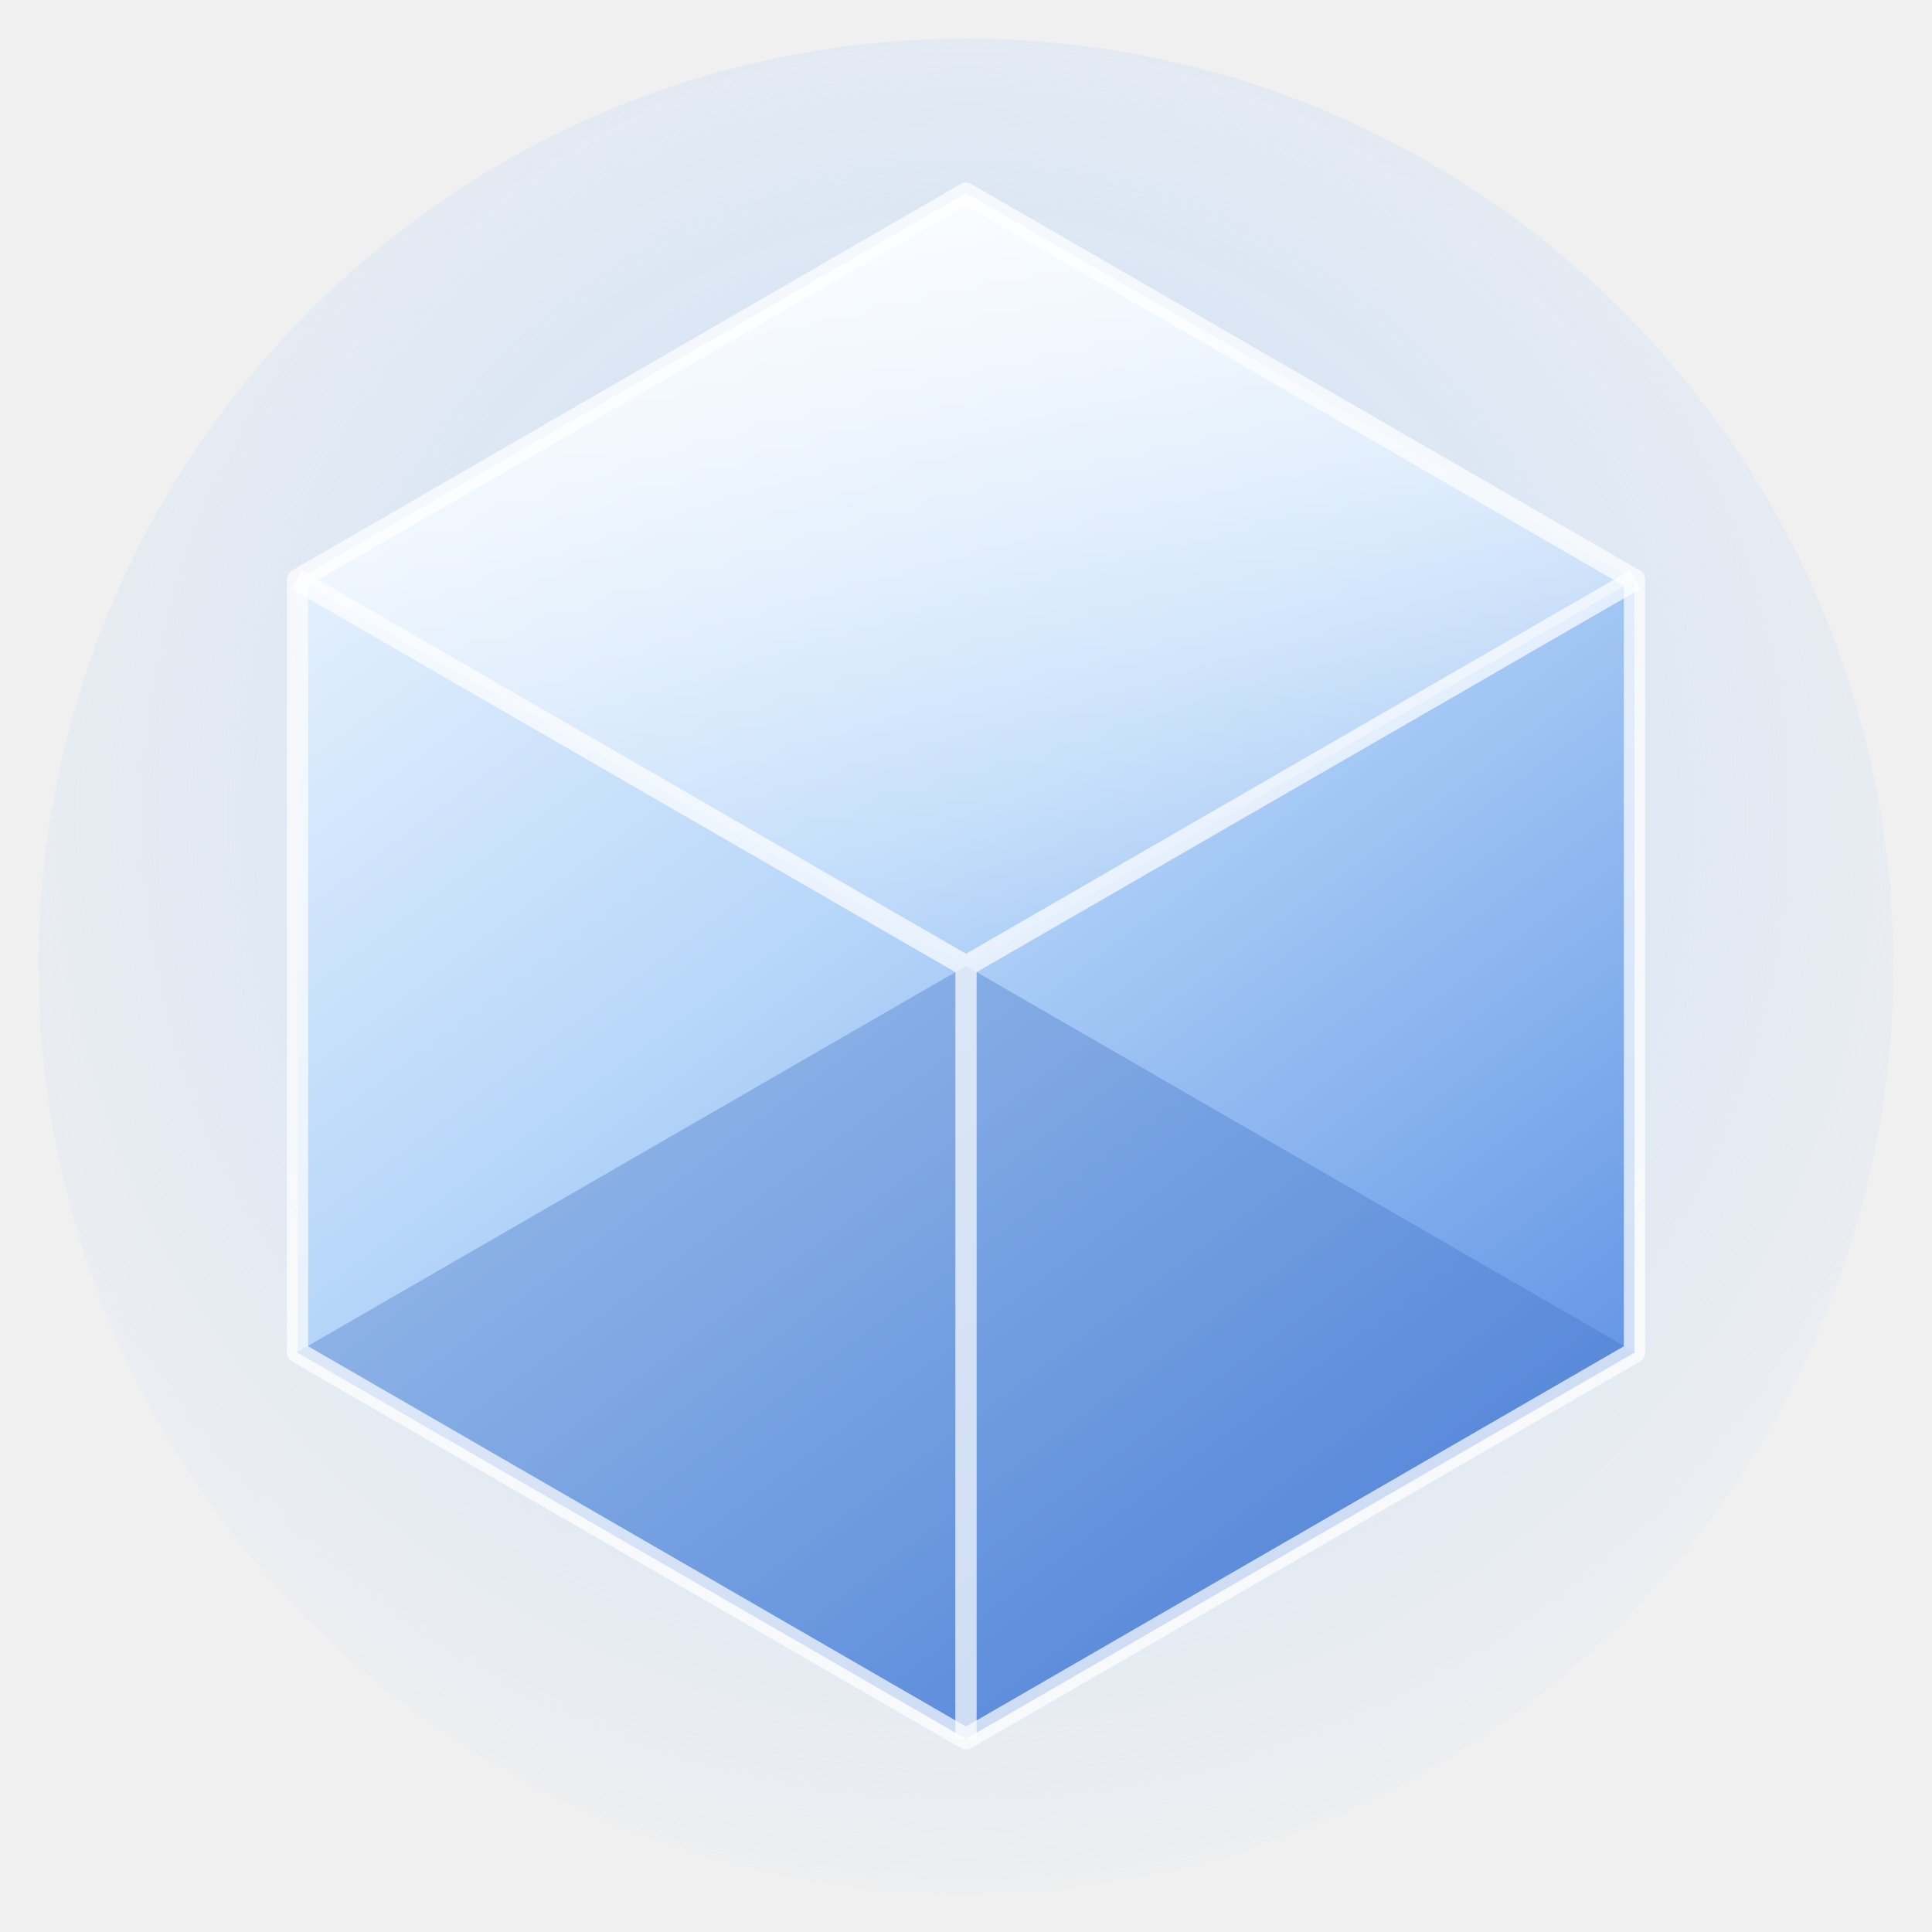
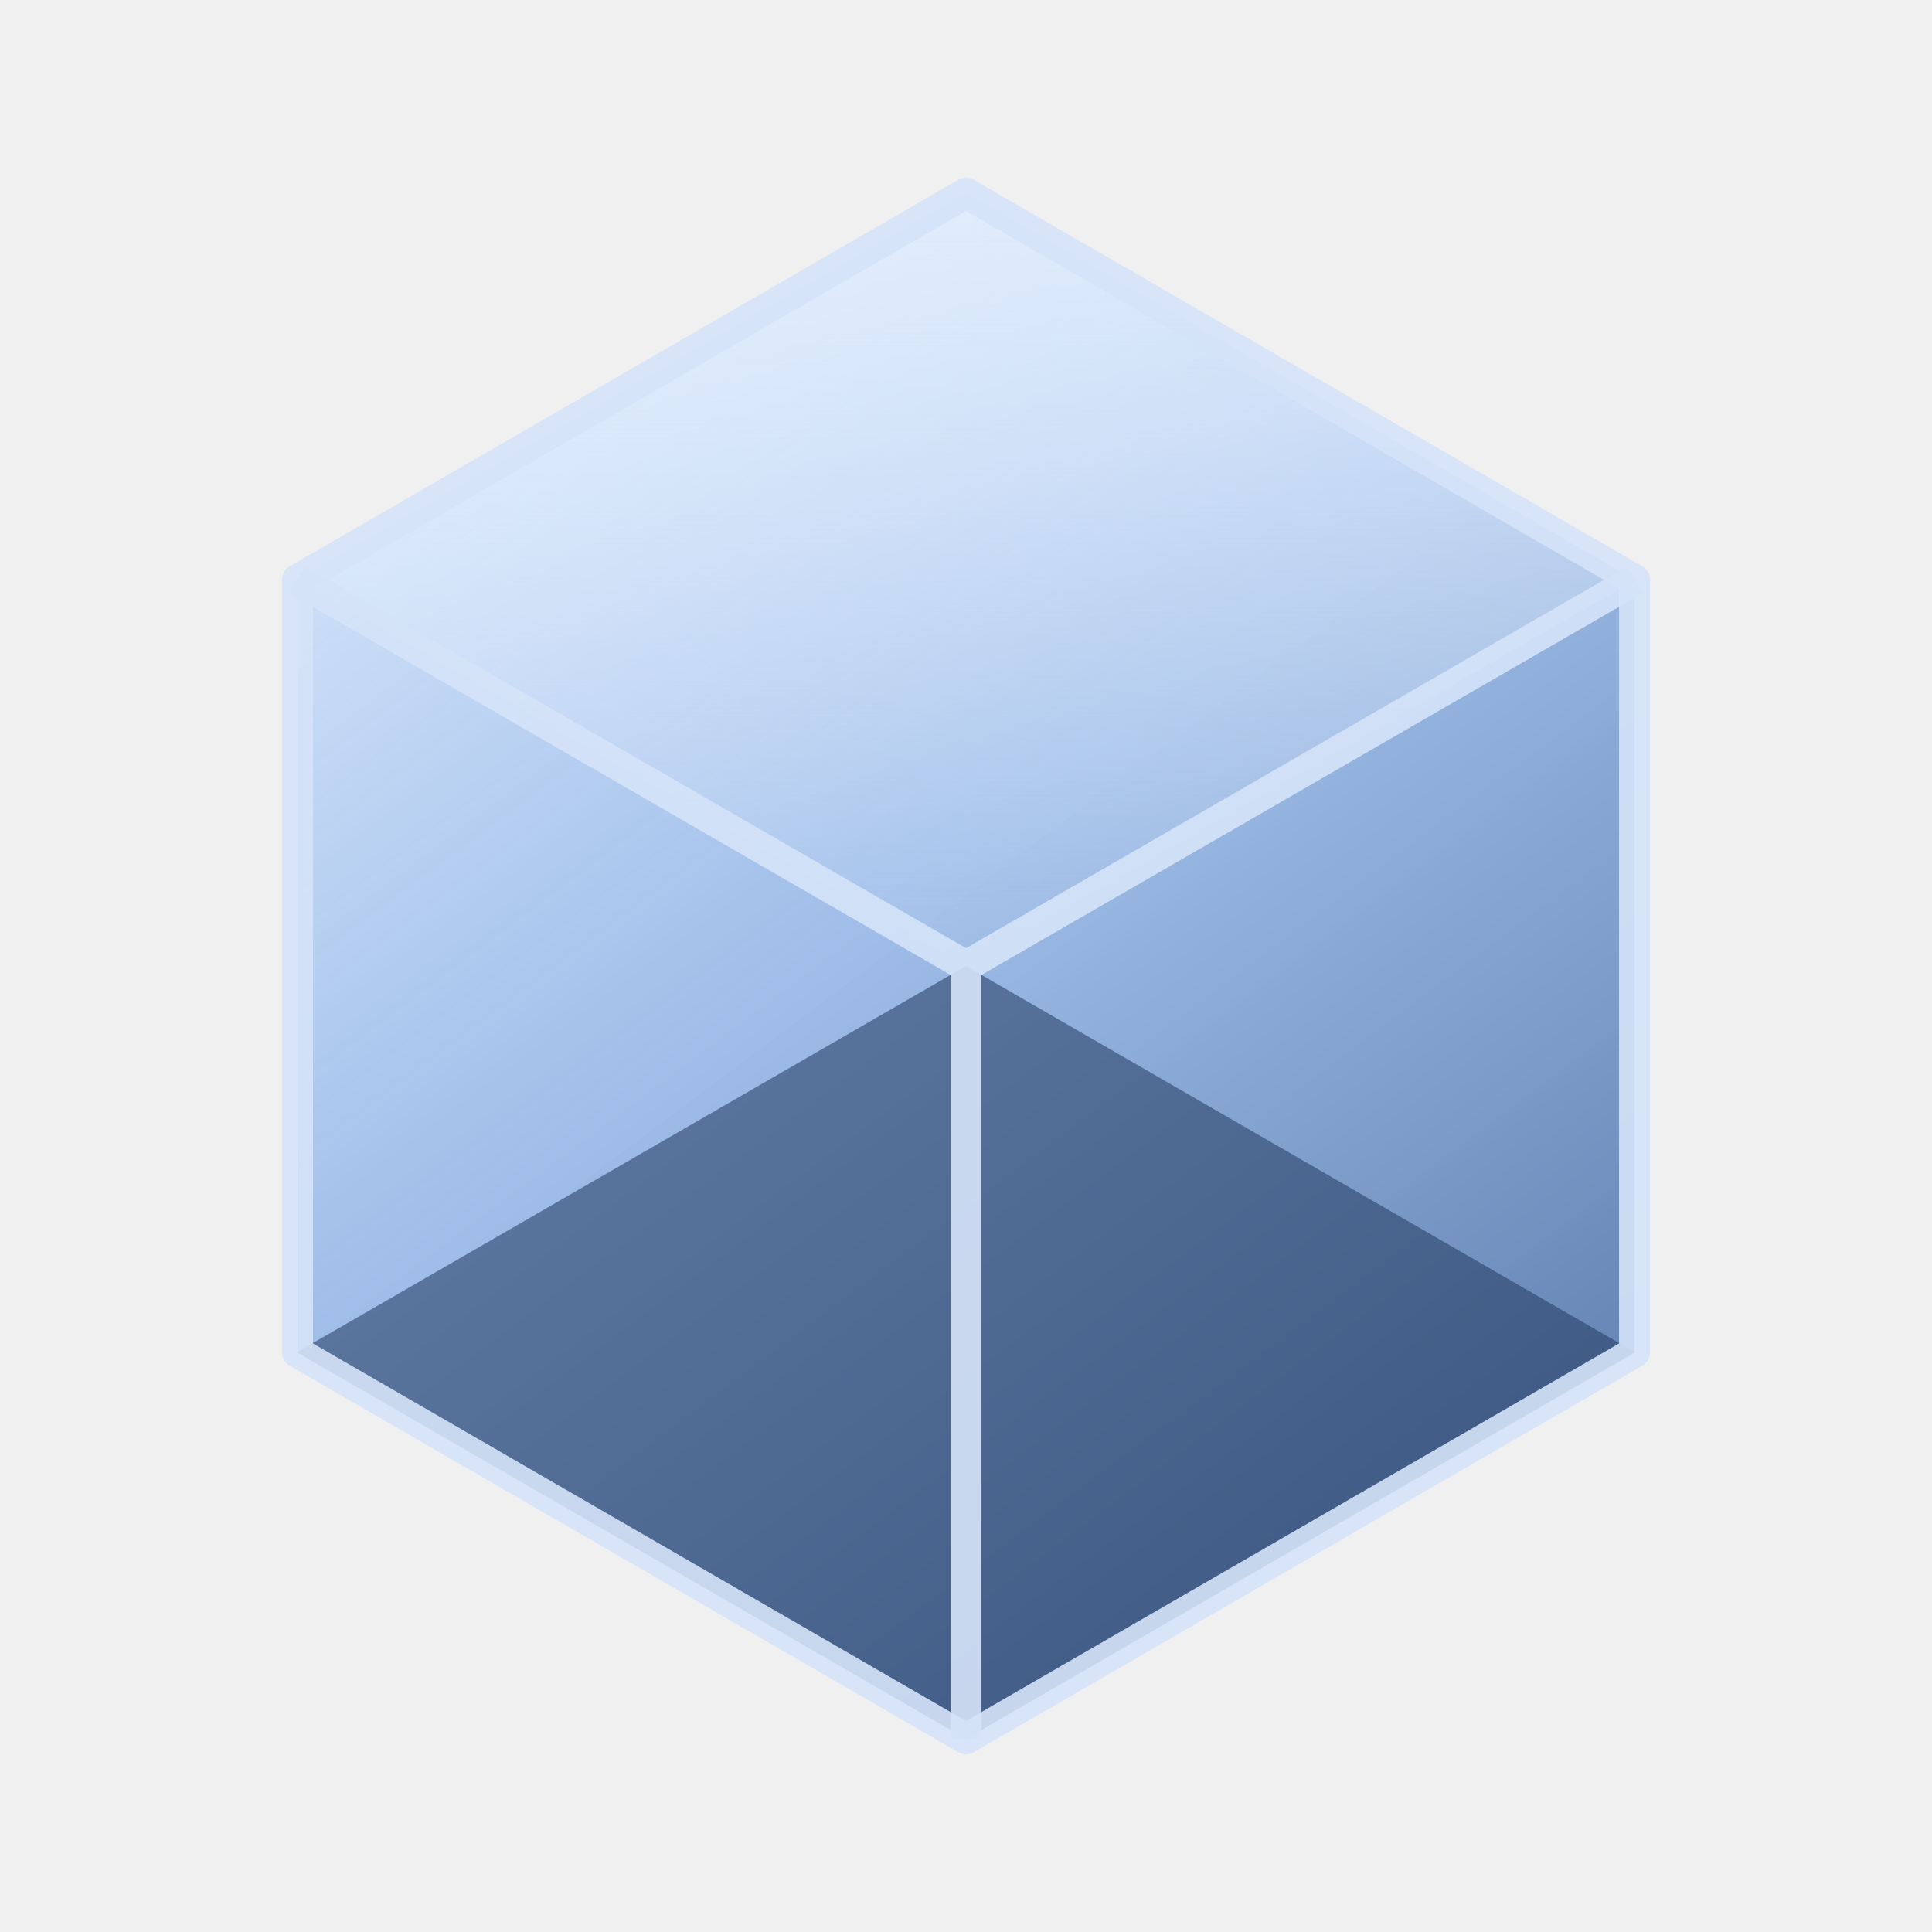
<svg xmlns="http://www.w3.org/2000/svg" viewBox="0 0 100 100">
  <defs>
-     <linearGradient id="gc1" x1="0.15" y1="0" x2="0.8" y2="1">
-       <stop offset="0" stop-color="#f2f8ff" />
-       <stop offset="0.45" stop-color="#b6d6f9" />
-       <stop offset="1" stop-color="#588ce3" />
+     <linearGradient id="gn1" x1="0.15" y1="0" x2="0.8" y2="1">
+       <stop offset="0" stop-color="#dcebff" stop-opacity="0.92" />
+       <stop offset="0.45" stop-color="#8fb4e8" stop-opacity="0.82" />
+       <stop offset="1" stop-color="#41669f" stop-opacity="0.85" />
    </linearGradient>
-     <linearGradient id="gc2" x1="0" y1="0" x2="0" y2="1">
-       <stop offset="0" stop-color="#ffffff" stop-opacity="0.85" />
-       <stop offset="1" stop-color="#ffffff" stop-opacity="0.05" />
+     <linearGradient id="gn2" x1="0" y1="0" x2="0" y2="1">
+       <stop offset="0" stop-color="#eaf3ff" stop-opacity="0.75" />
+       <stop offset="1" stop-color="#eaf3ff" stop-opacity="0.06" />
    </linearGradient>
-     <radialGradient id="gcGlow" cx="0.5" cy="0.42" r="0.62">
-       <stop offset="0" stop-color="#c4dcfa" stop-opacity="0.9" />
-       <stop offset="1" stop-color="#c4dcfa" stop-opacity="0" />
-     </radialGradient>
  </defs>
-   <circle cx="50" cy="50" r="48" fill="url(#gcGlow)" />
-   <polygon points="50,10 84.6,30 84.6,70 50,90 15.4,70 15.4,30" fill="url(#gc1)" />
-   <path d="M15.359,30 L50,10 L84.641,30 L50,50 Z" fill="url(#gc2)" />
-   <path d="M15.359,70 L50,50 L84.641,70 L50,90 Z" fill="#3f6fc4" opacity="0.35" />
-   <g stroke="#ffffff" stroke-opacity="0.7" stroke-width="1.1" stroke-linejoin="round" fill="none">
+   <polygon points="50,10 84.6,30 84.6,70 50,90 15.4,70 15.4,30" fill="url(#gn1)" />
+   <path d="M15.359,30 L50,10 L84.641,30 L50,50 Z" fill="url(#gn2)" />
+   <path d="M15.359,70 L50,50 L84.641,70 L50,90 Z" fill="#20395f" opacity="0.55" />
+   <g stroke="#d5e3f8" stroke-opacity="0.9" stroke-width="1.6" stroke-linejoin="round" fill="none">
    <polygon points="50,10 84.6,30 84.6,70 50,90 15.4,70 15.4,30" />
    <path d="M15.359,30 L50,50 L84.641,30 M50,50 L50,90" />
  </g>
</svg>
